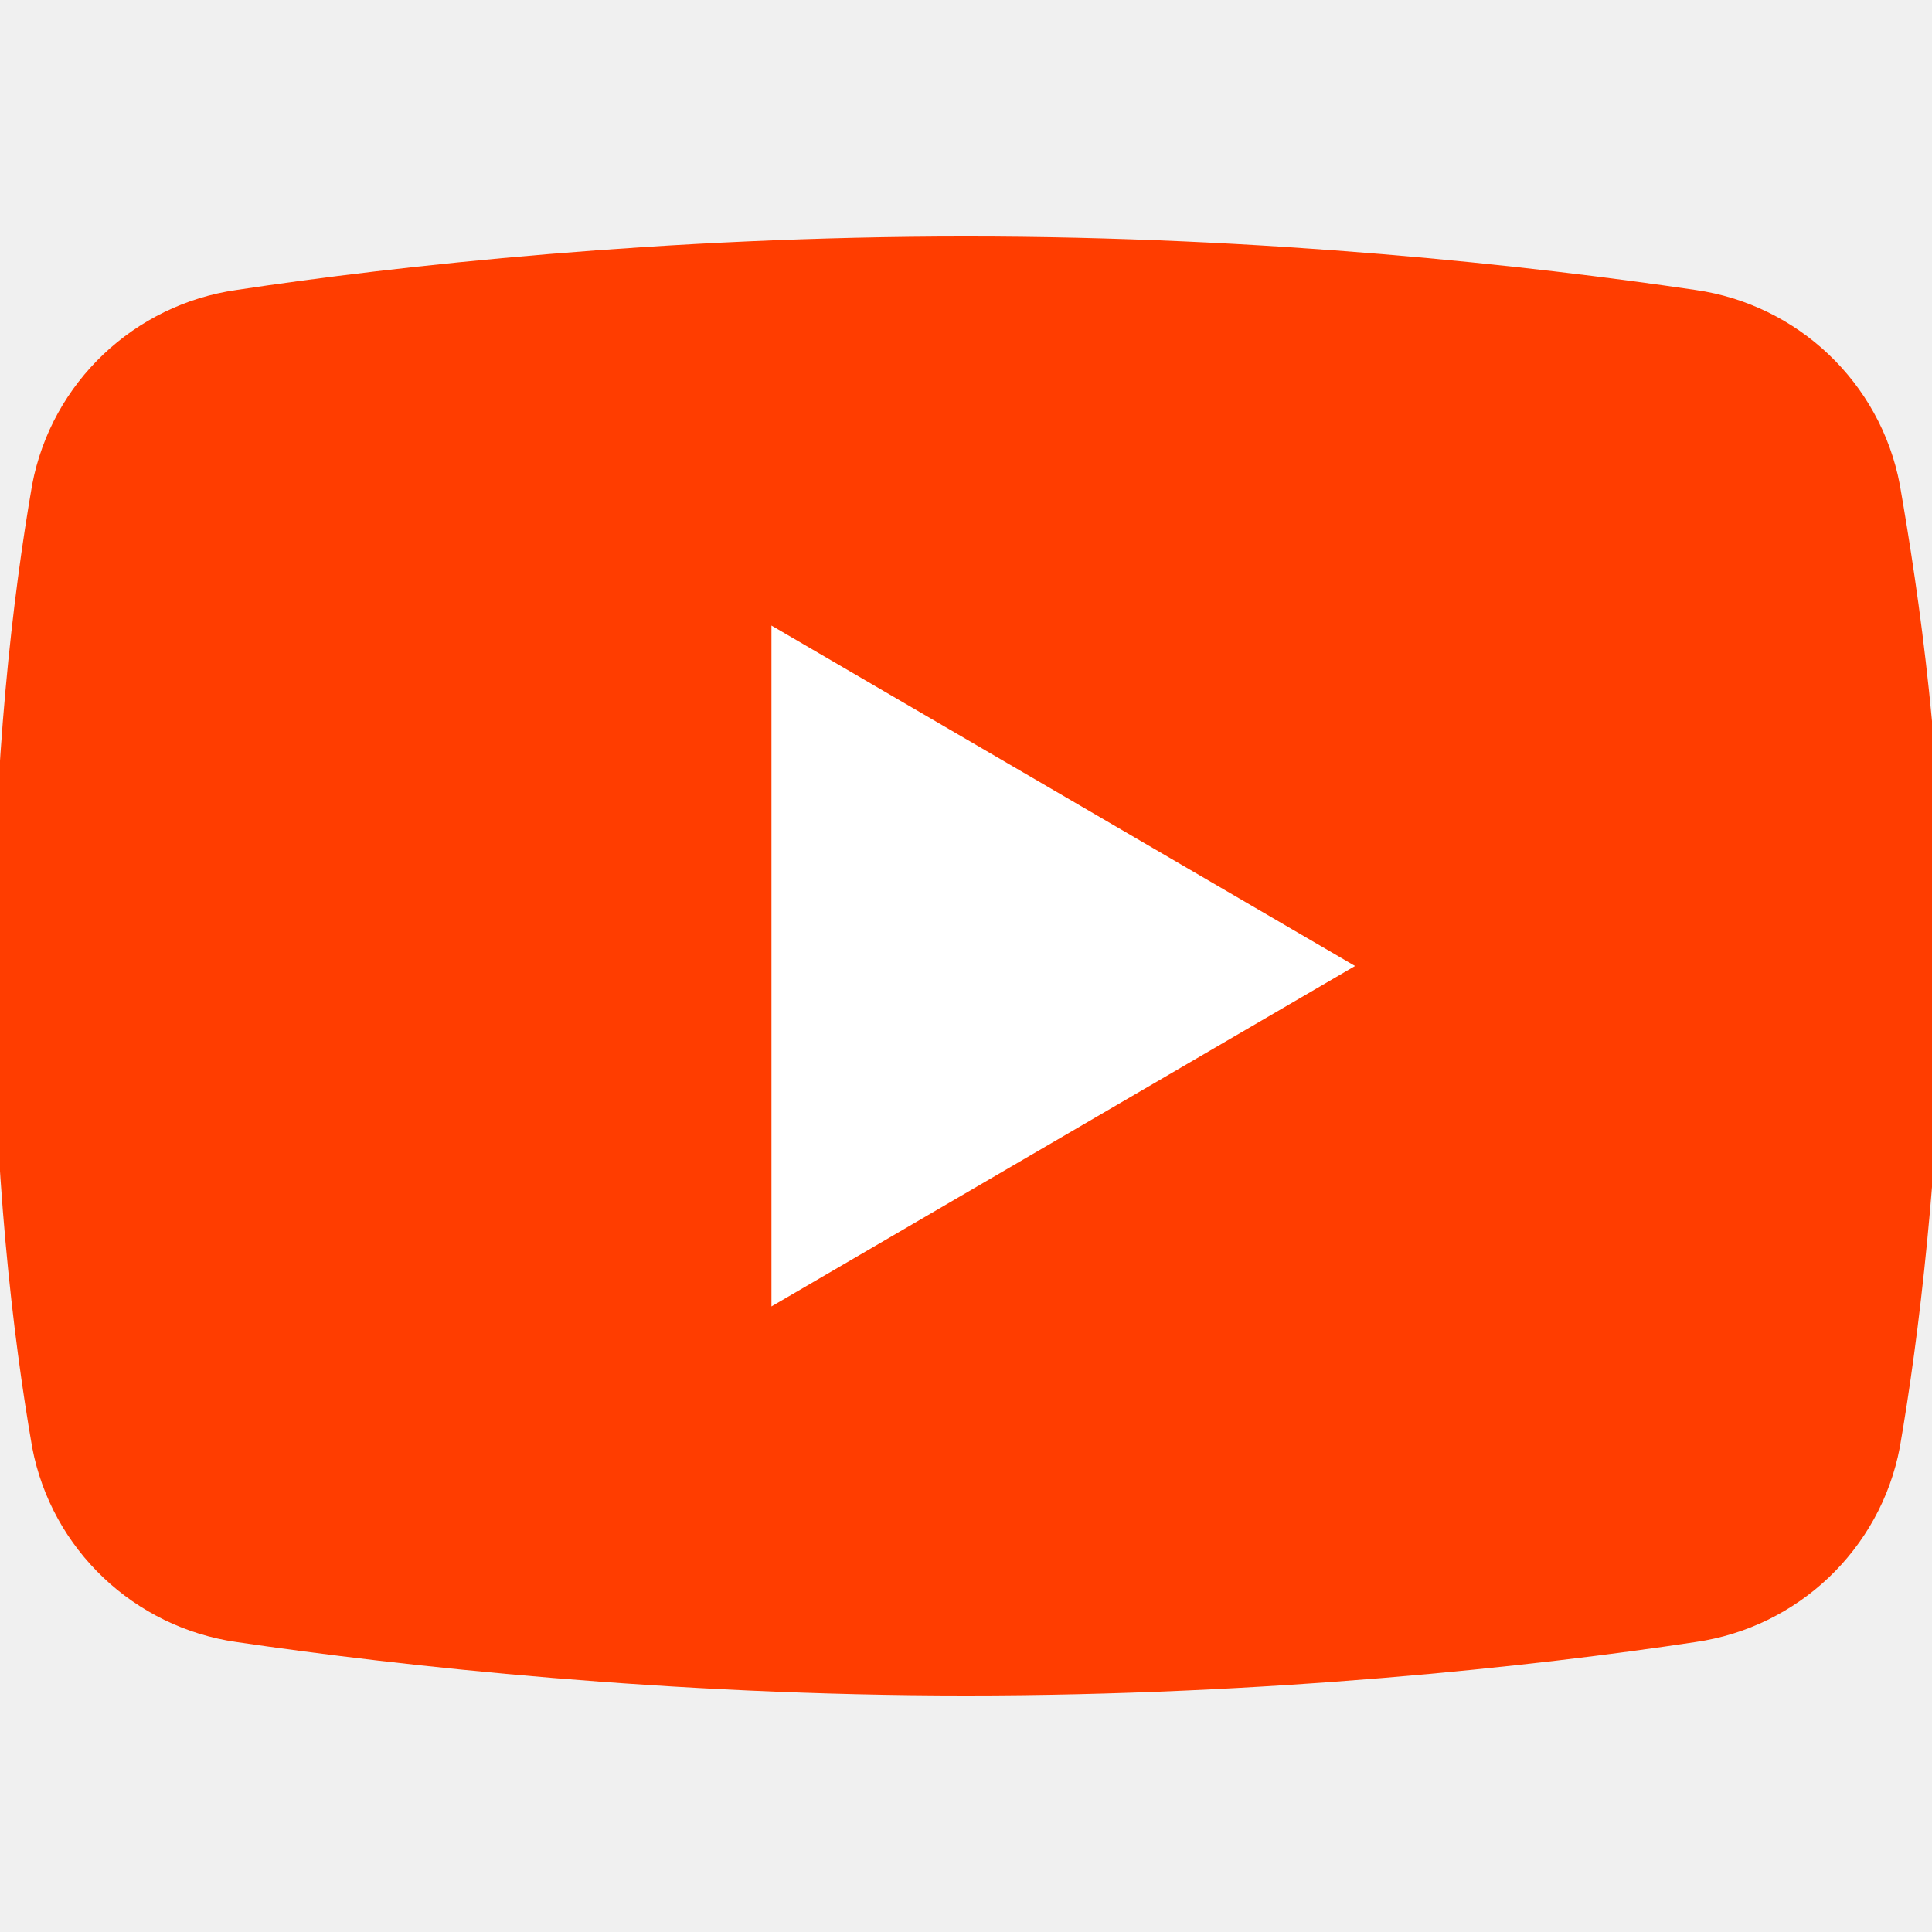
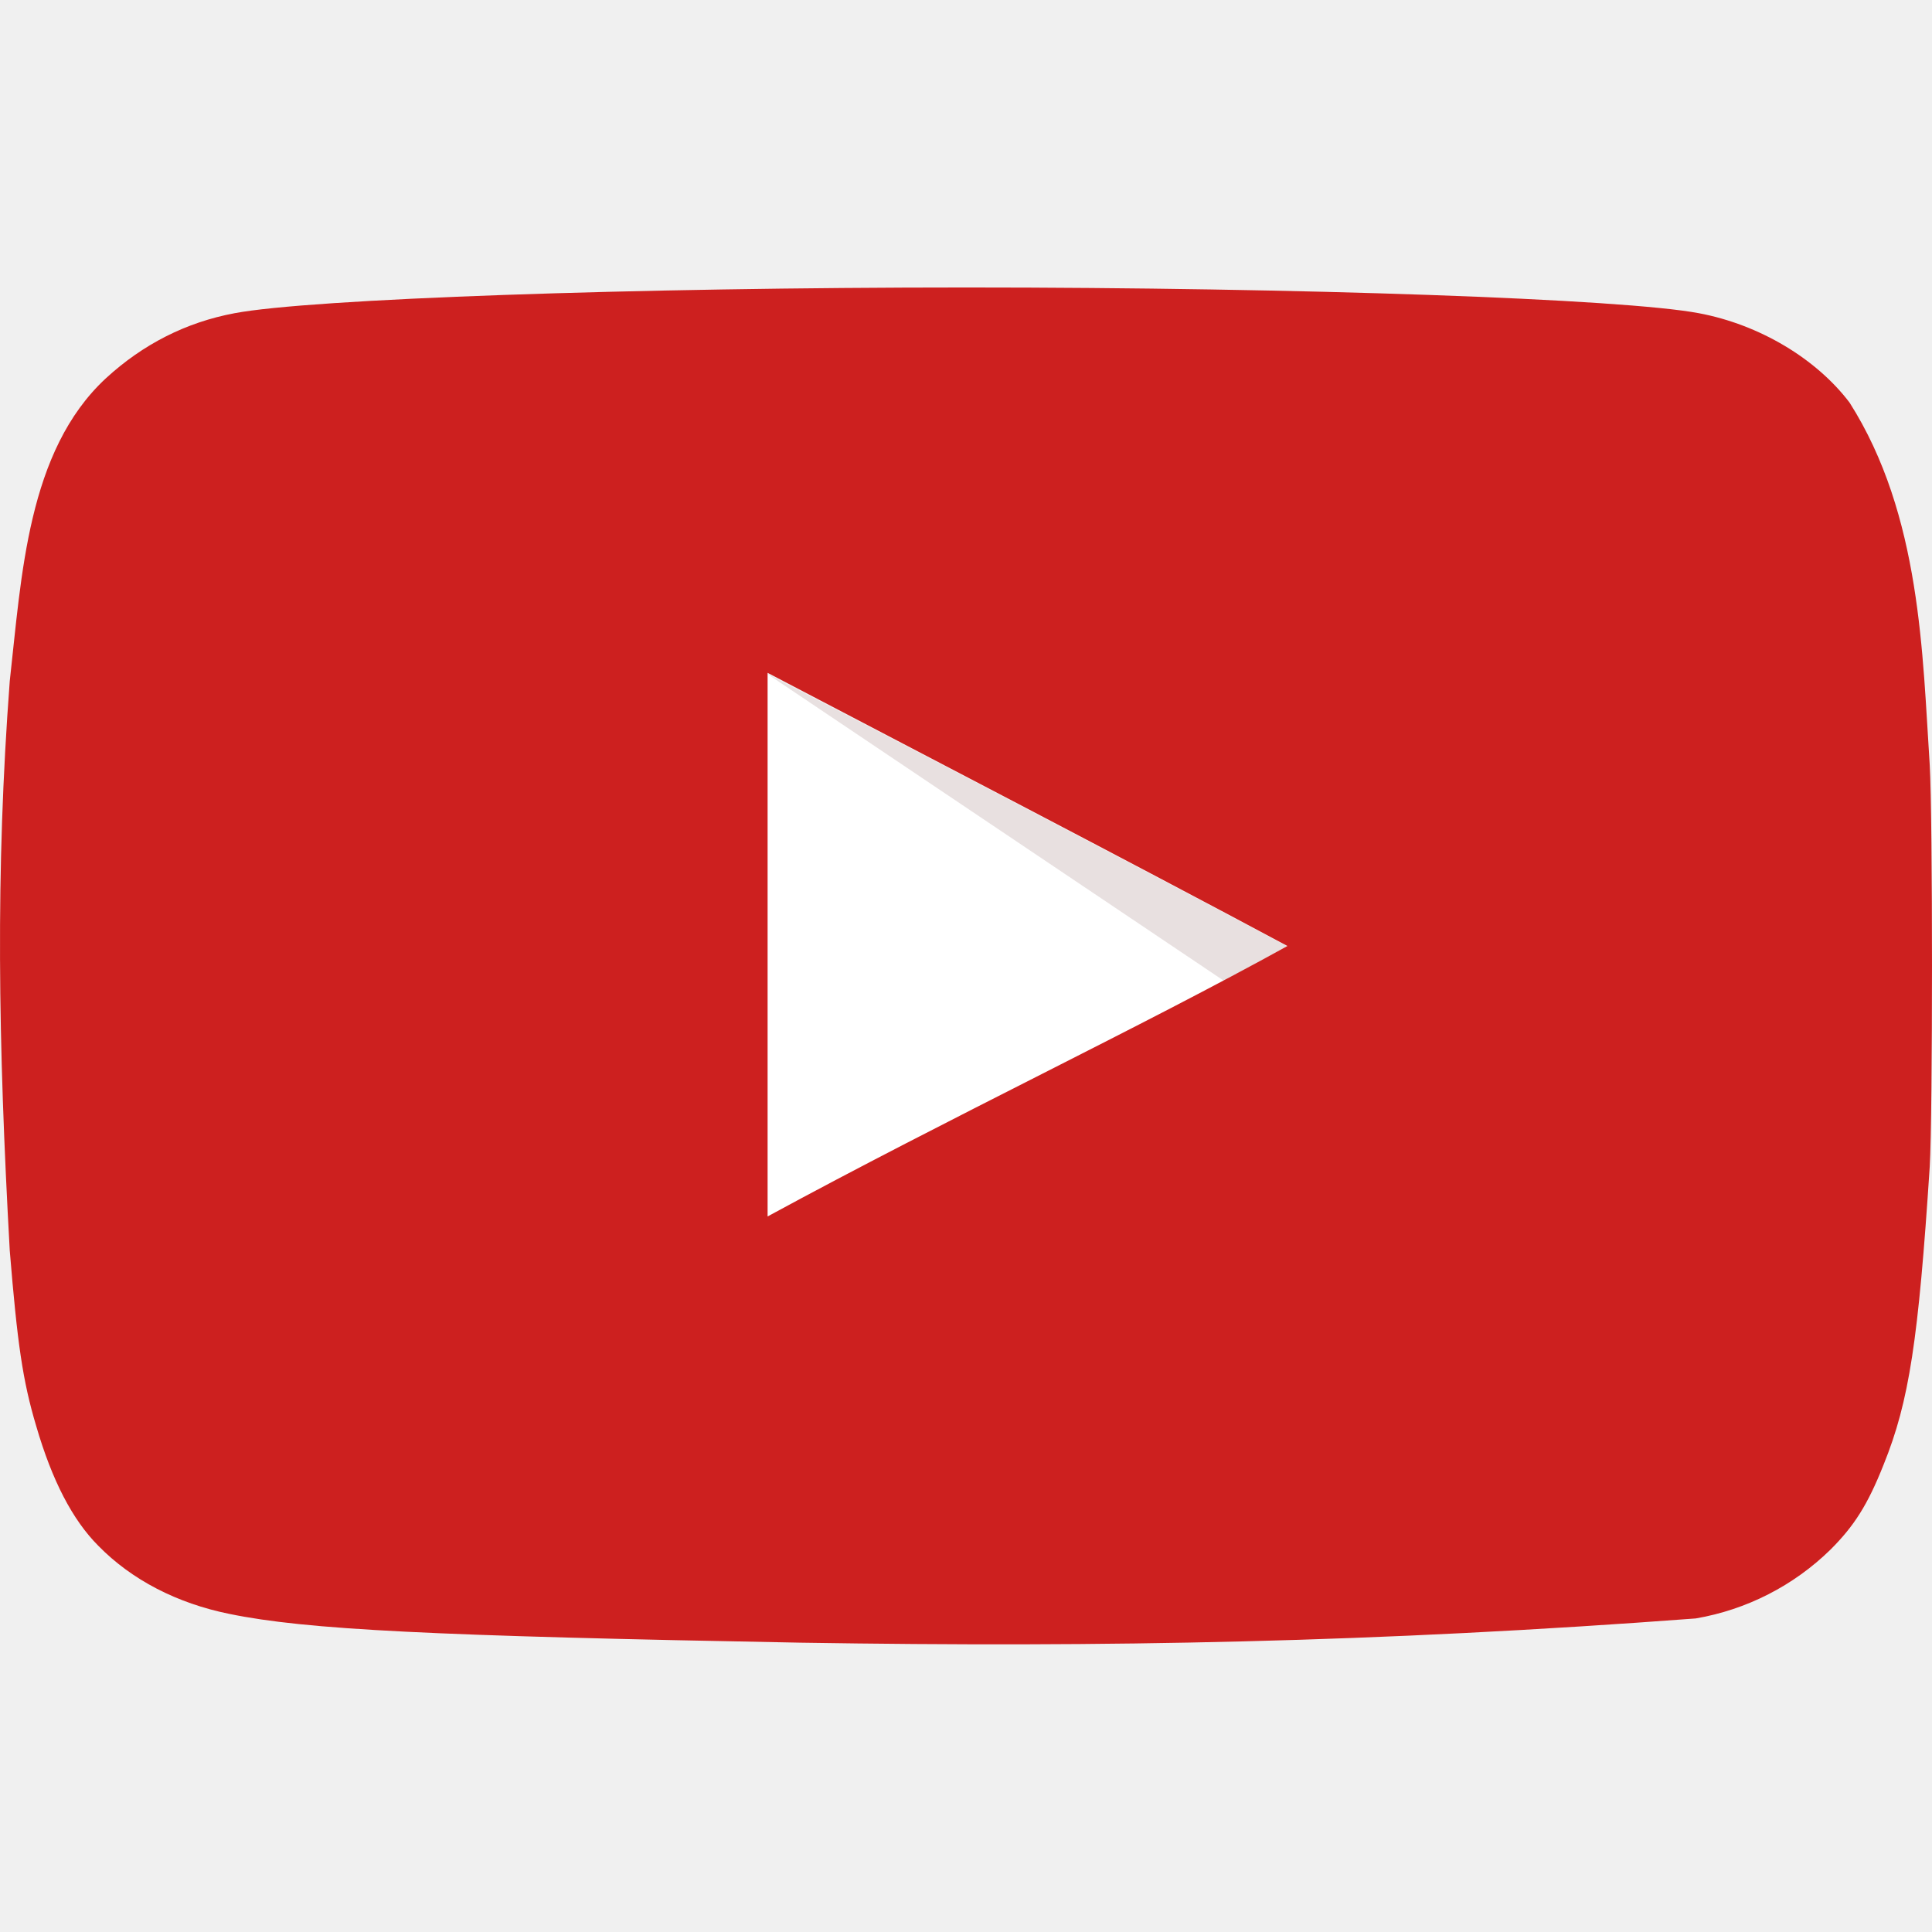
- <svg xmlns="http://www.w3.org/2000/svg" viewBox="0,0,256,256" width="24px" height="24px" fill-rule="nonzero">
-   <g transform="translate(-26.66667,-26.66667) scale(1.20833,1.20833)">
-     <g fill="none" fill-rule="nonzero" stroke="none" stroke-width="1" stroke-linecap="butt" stroke-linejoin="miter" stroke-miterlimit="10" stroke-dasharray="" stroke-dashoffset="0" font-family="none" font-weight="none" font-size="none" text-anchor="none" style="mix-blend-mode: normal">
-       <g transform="scale(5.33333,5.33333)">
-         <path d="M43.2,33.9c-0.4,2.1 -2.1,3.7 -4.2,4c-3.3,0.5 -8.8,1.1 -15,1.1c-6.1,0 -11.6,-0.6 -15,-1.1c-2.1,-0.3 -3.8,-1.9 -4.2,-4c-0.4,-2.3 -0.8,-5.7 -0.8,-9.9c0,-4.2 0.4,-7.6 0.8,-9.9c0.4,-2.1 2.1,-3.7 4.2,-4c3.3,-0.5 8.8,-1.1 15,-1.1c6.2,0 11.6,0.6 15,1.1c2.1,0.3 3.8,1.9 4.2,4c0.4,2.3 0.9,5.7 0.9,9.9c-0.1,4.2 -0.5,7.6 -0.9,9.9z" fill="#ff3d00" />
-         <path d="M20,31v-14l12,7z" fill="#ffffff" />
-       </g>
-     </g>
-   </g>
+ <svg xmlns="http://www.w3.org/2000/svg" width="800px" height="800px" viewBox="5.368 5.414 53.9 53.9">
+   <path fill="#FFF" d="M41.272 31.81c-4.942-2.641-9.674-5.069-14.511-7.604v15.165c5.09-2.767 10.455-5.301 14.532-7.561h-.021z" />
+   <path fill="#E8E0E0" d="M41.272 31.81c-4.942-2.641-14.511-7.604-14.511-7.604l12.758 8.575c.001 0-2.324 1.289 1.753-.971z" />
+   <path fill="#CD201F" d="M27.691 51.242c-10.265-.189-13.771-.359-15.926-.803-1.458-.295-2.725-.95-3.654-1.9-.718-.719-1.289-1.816-1.732-3.338-.38-1.268-.528-2.323-.739-4.9-.323-5.816-.4-10.571 0-15.884.33-2.934.49-6.417 2.682-8.449 1.035-.951 2.239-1.563 3.591-1.816 2.112-.401 11.11-.718 20.425-.718 9.294 0 18.312.317 20.426.718 1.689.317 3.273 1.267 4.203 2.492 2 3.146 2.035 7.058 2.238 10.118.084 1.458.084 9.737 0 11.195-.316 4.836-.57 6.547-1.288 8.321-.444 1.12-.823 1.711-1.479 2.366a7.085 7.085 0 0 1-3.76 1.922c-8.883.668-16.426.813-24.987.676zM41.294 31.81c-4.942-2.641-9.674-5.09-14.511-7.625v15.166c5.09-2.767 10.456-5.302 14.532-7.562l-.021.021z" />
</svg>
